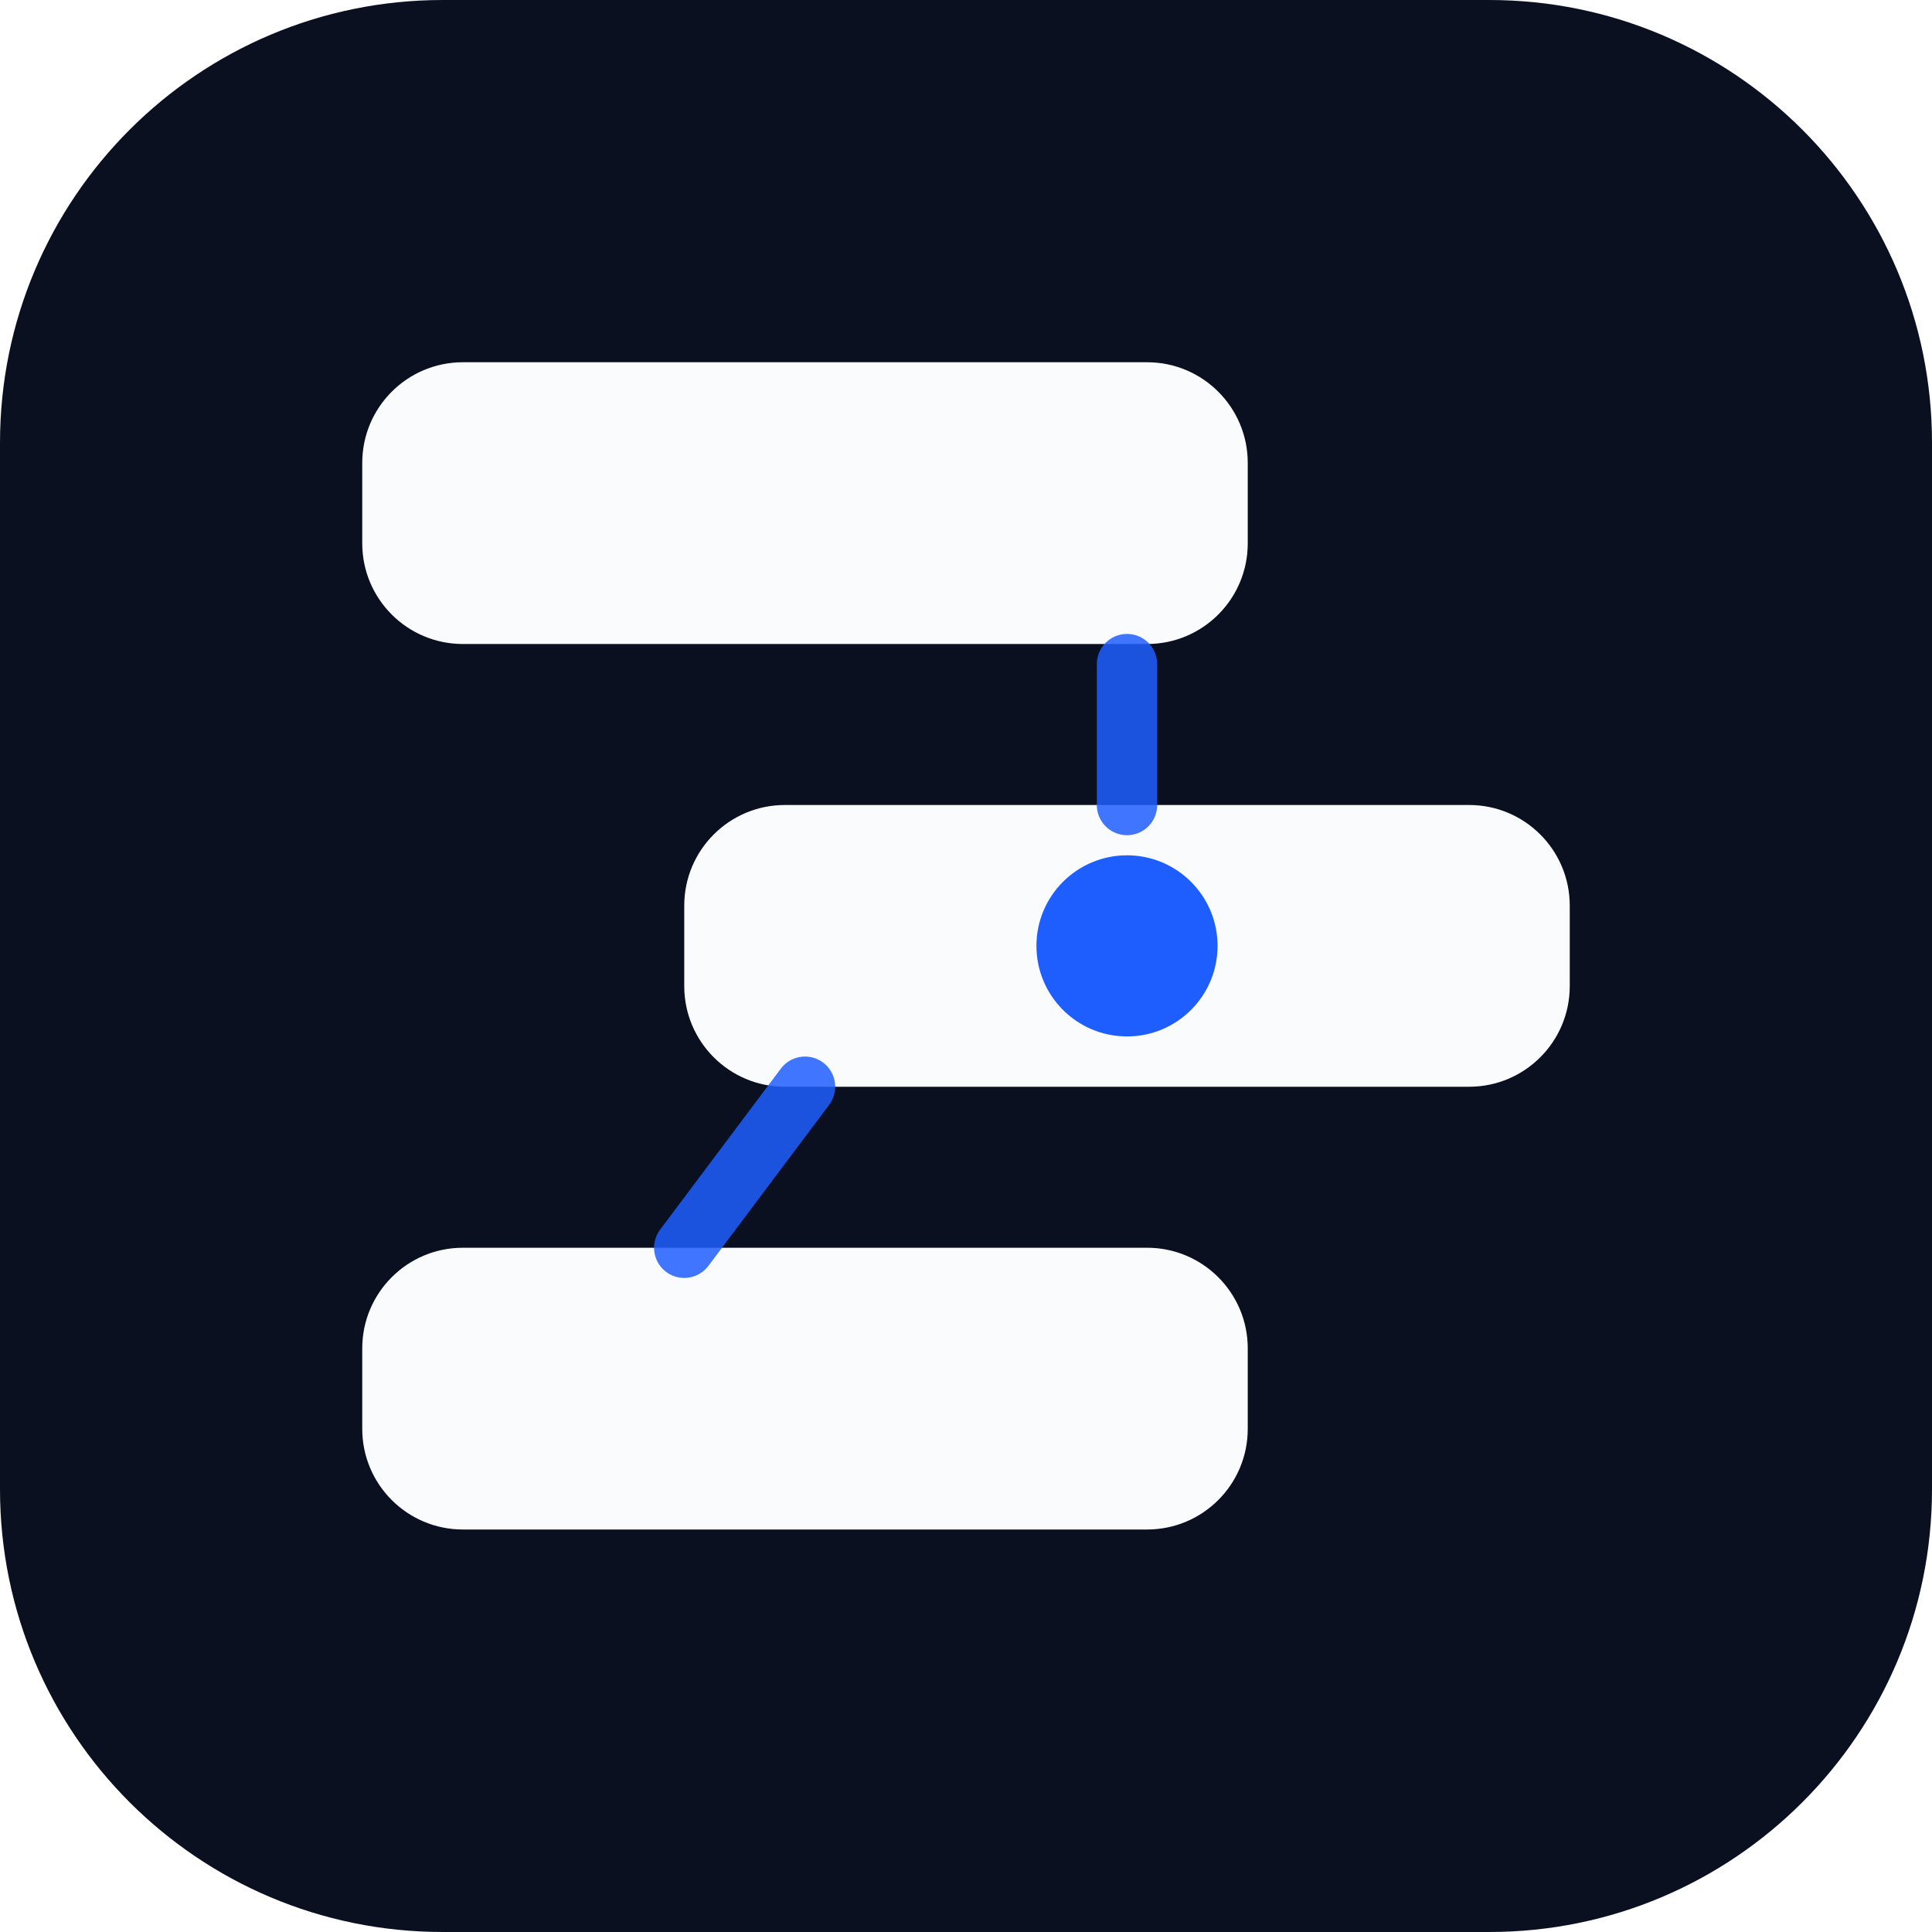
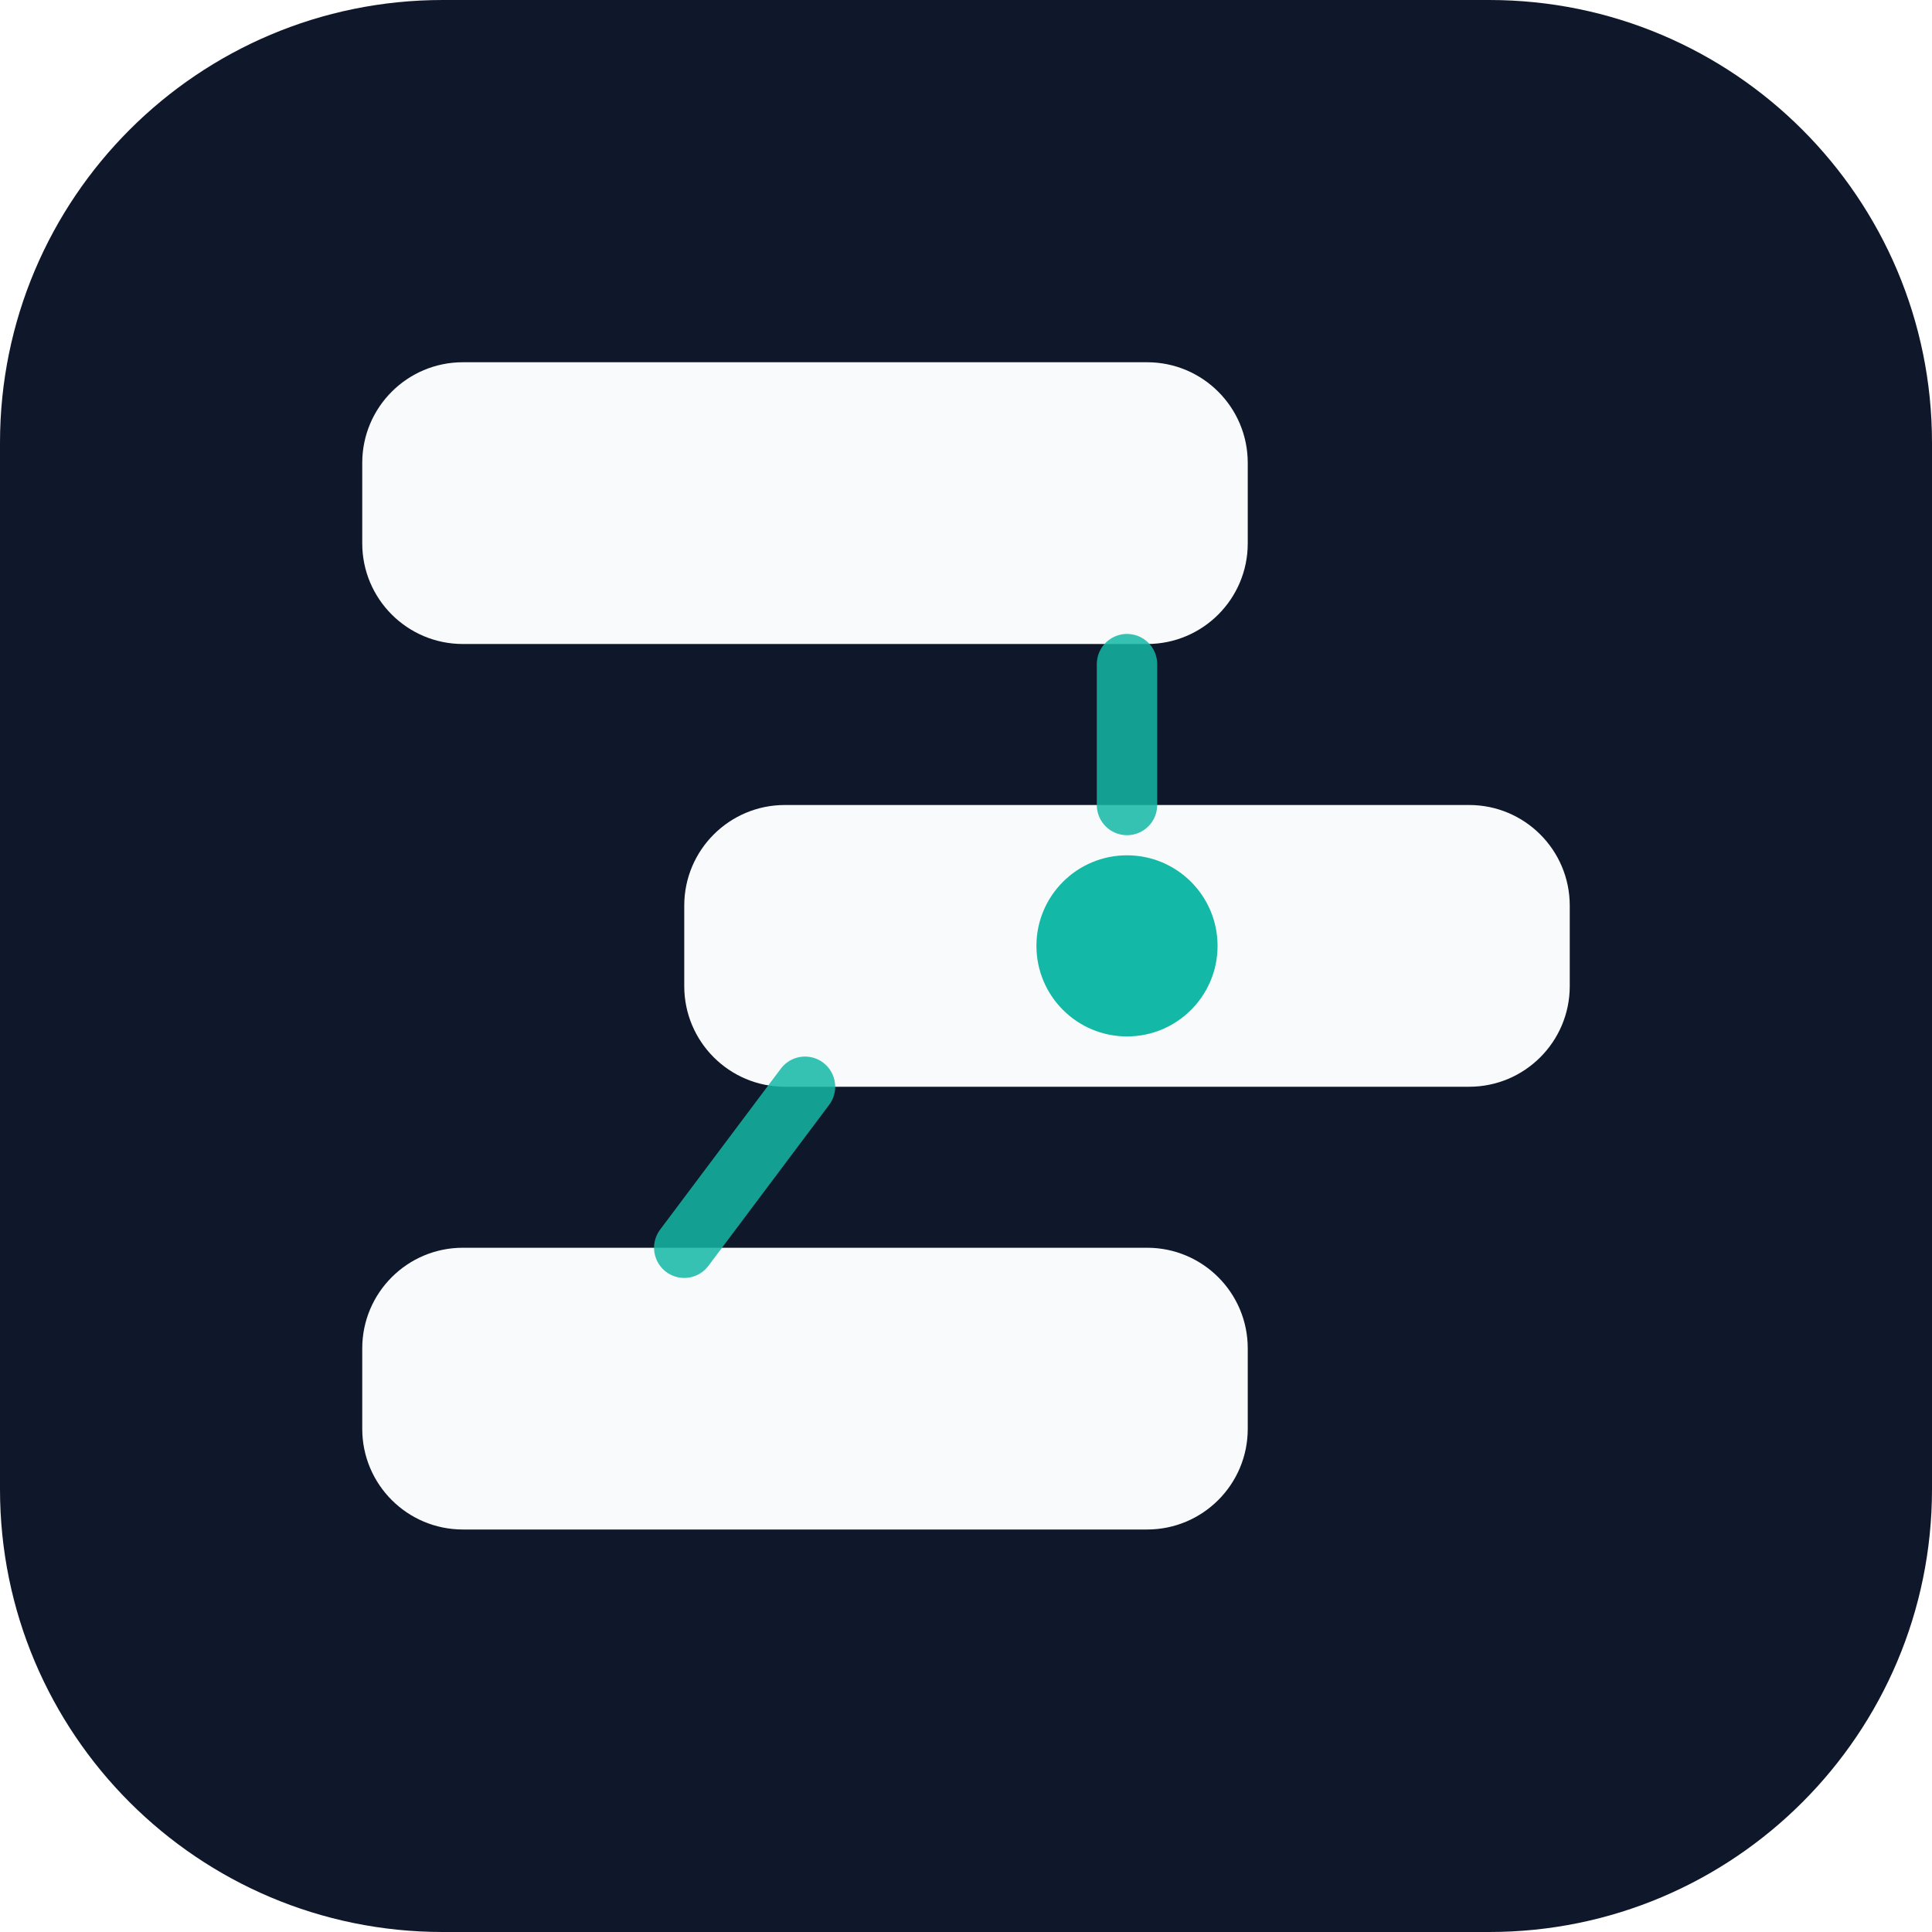
<svg xmlns="http://www.w3.org/2000/svg" width="48" height="48" viewBox="0 0 48 48" fill="none" role="img" aria-label="Simpack mark">
-   <rect width="48" height="48" rx="11" fill="#0A101F" />
-   <rect x="9" y="9" width="22" height="7" rx="2.5" fill="#FAFBFC" />
-   <rect x="17" y="20" width="22" height="7" rx="2.5" fill="#FAFBFC" />
-   <circle cx="28" cy="23.5" r="2.25" fill="#1E5EFF" />
-   <rect x="9" y="31" width="22" height="7" rx="2.5" fill="#FAFBFC" />
-   <path d="M28 16.5V20" stroke="#1E5EFF" stroke-width="1.5" stroke-linecap="round" opacity="0.85" />
-   <path d="M20 27L17 31" stroke="#1E5EFF" stroke-width="1.5" stroke-linecap="round" opacity="0.85" />
+   <rect width="48" height="48" rx="11" fill="#0F172A" />
+   <rect x="9" y="9" width="22" height="7" rx="2.5" fill="#F8FAFC" />
+   <rect x="17" y="20" width="22" height="7" rx="2.5" fill="#F8FAFC" />
+   <circle cx="28" cy="23.5" r="2.25" fill="#14B8A6" />
+   <rect x="9" y="31" width="22" height="7" rx="2.5" fill="#F8FAFC" />
+   <path d="M28 16.5V20" stroke="#14B8A6" stroke-width="1.5" stroke-linecap="round" opacity="0.85" />
+   <path d="M20 27L17 31" stroke="#14B8A6" stroke-width="1.5" stroke-linecap="round" opacity="0.85" />
</svg>
